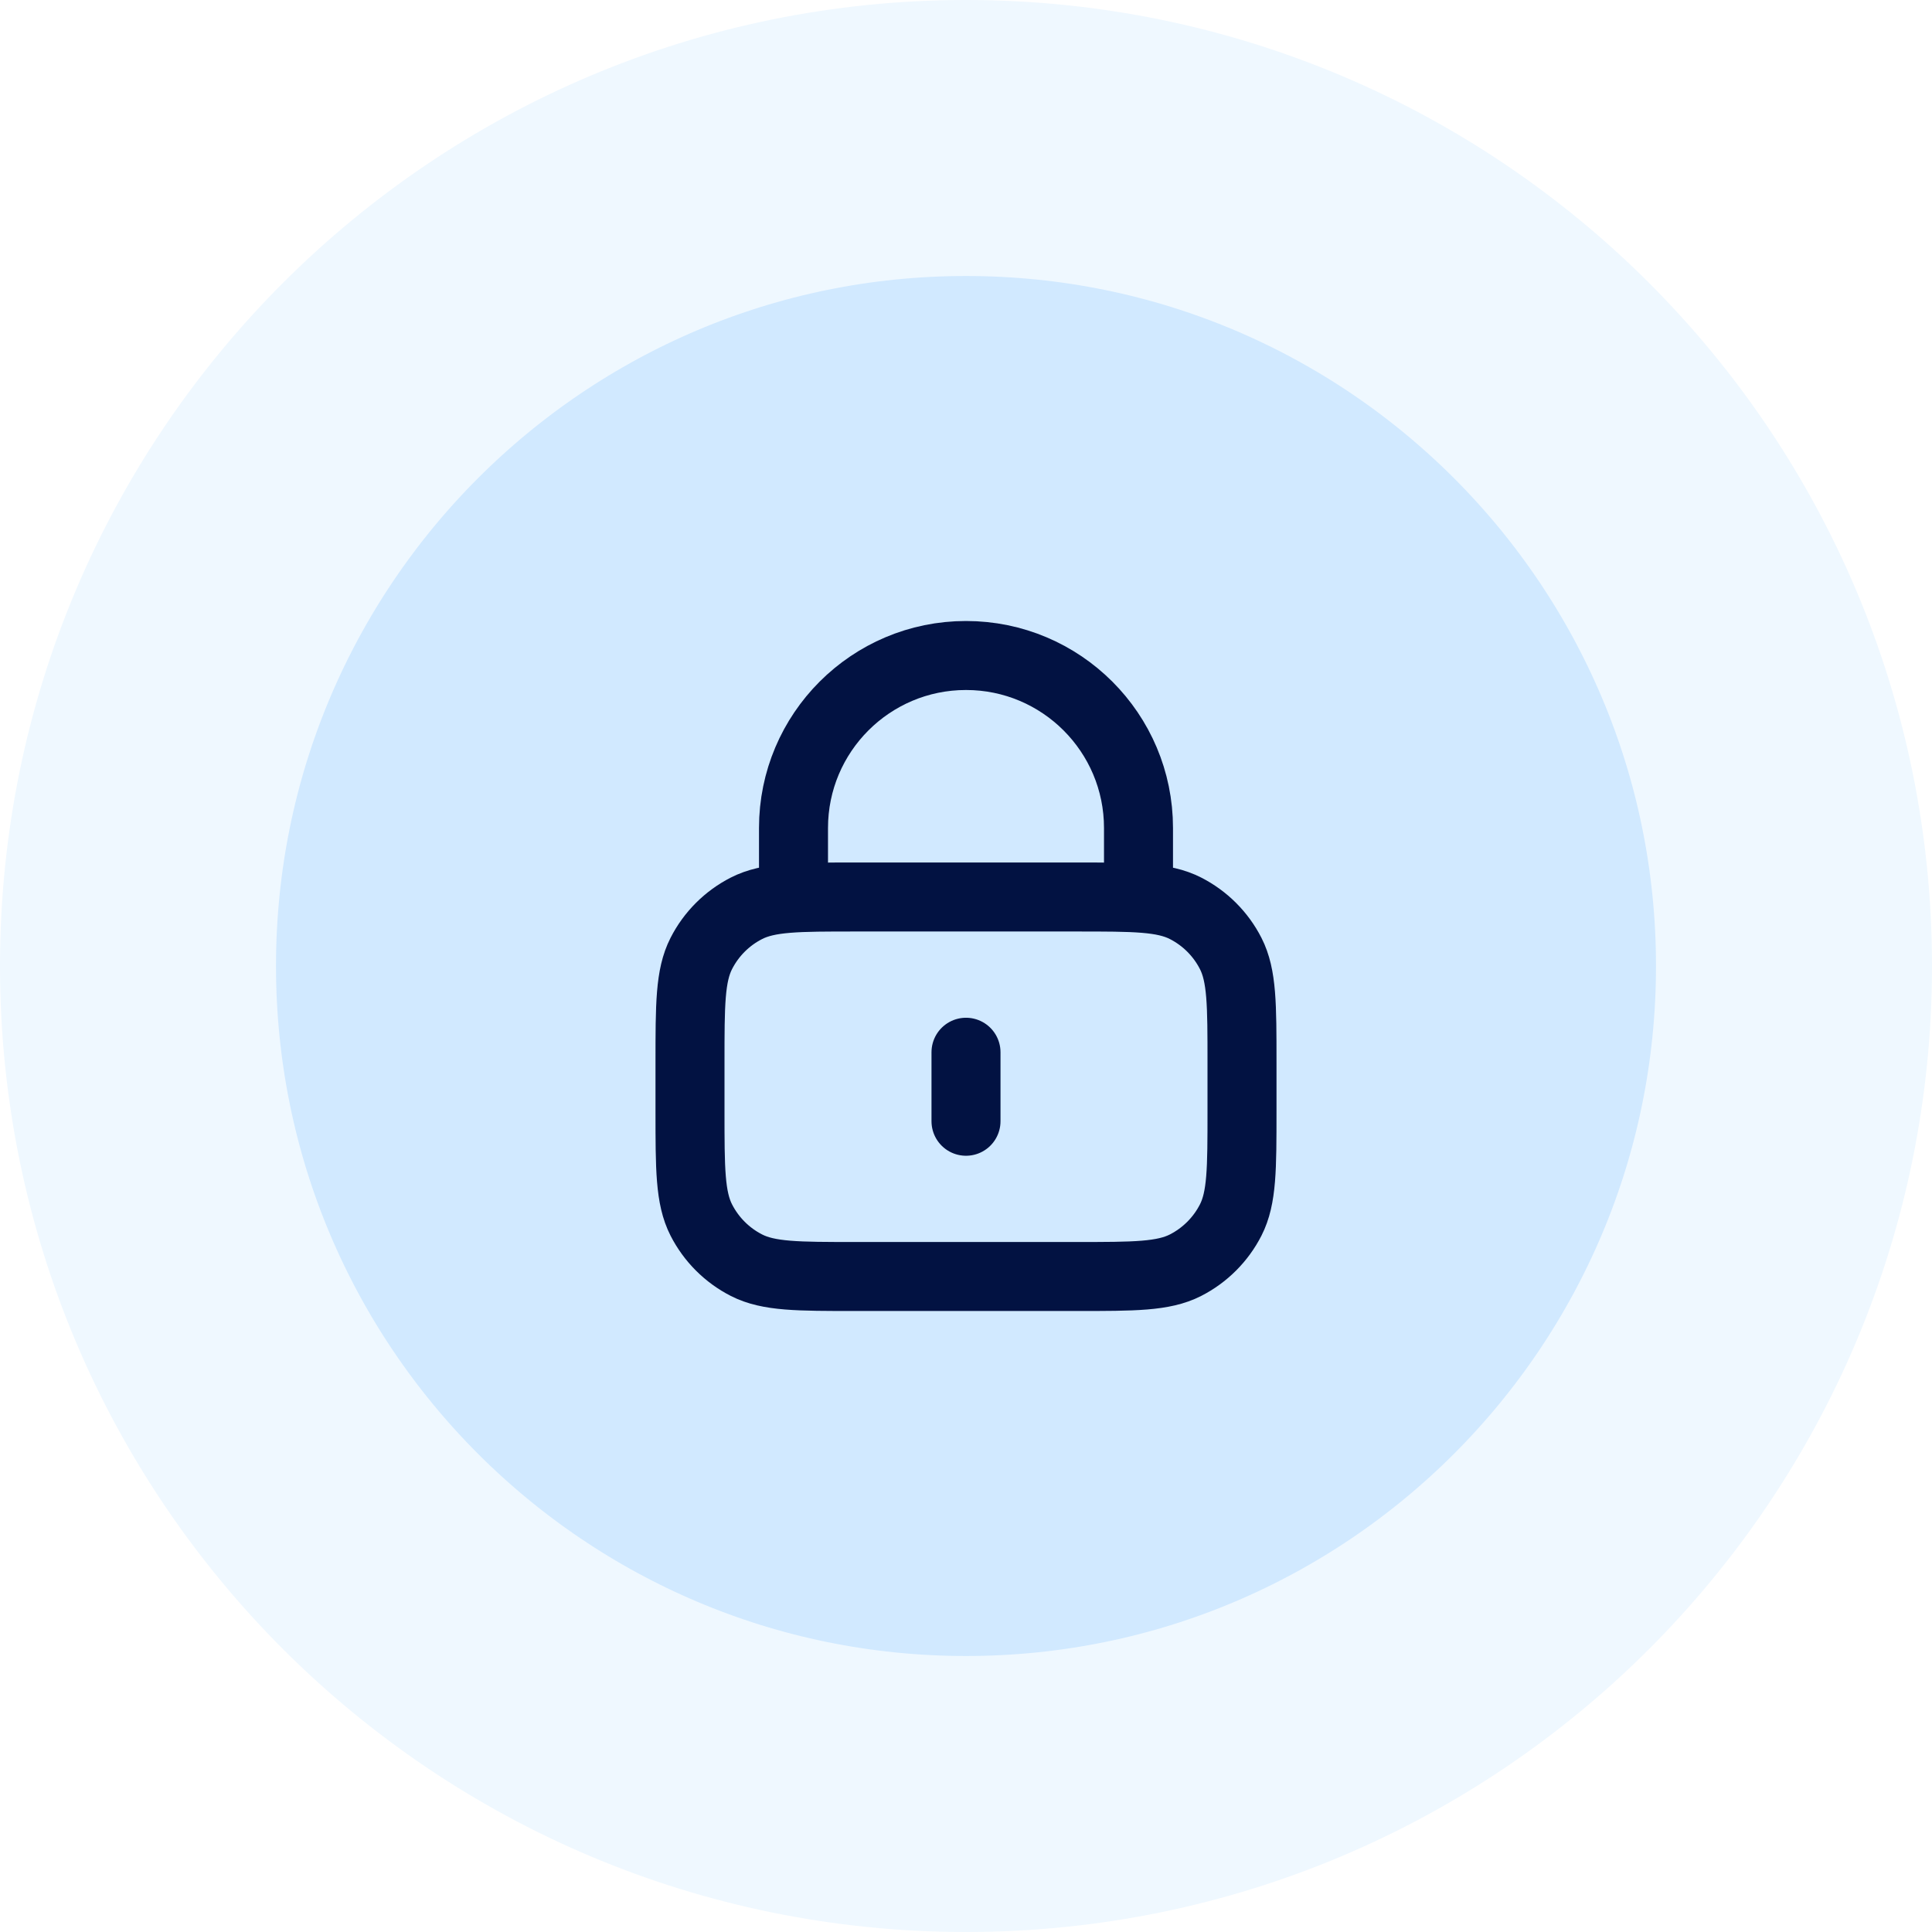
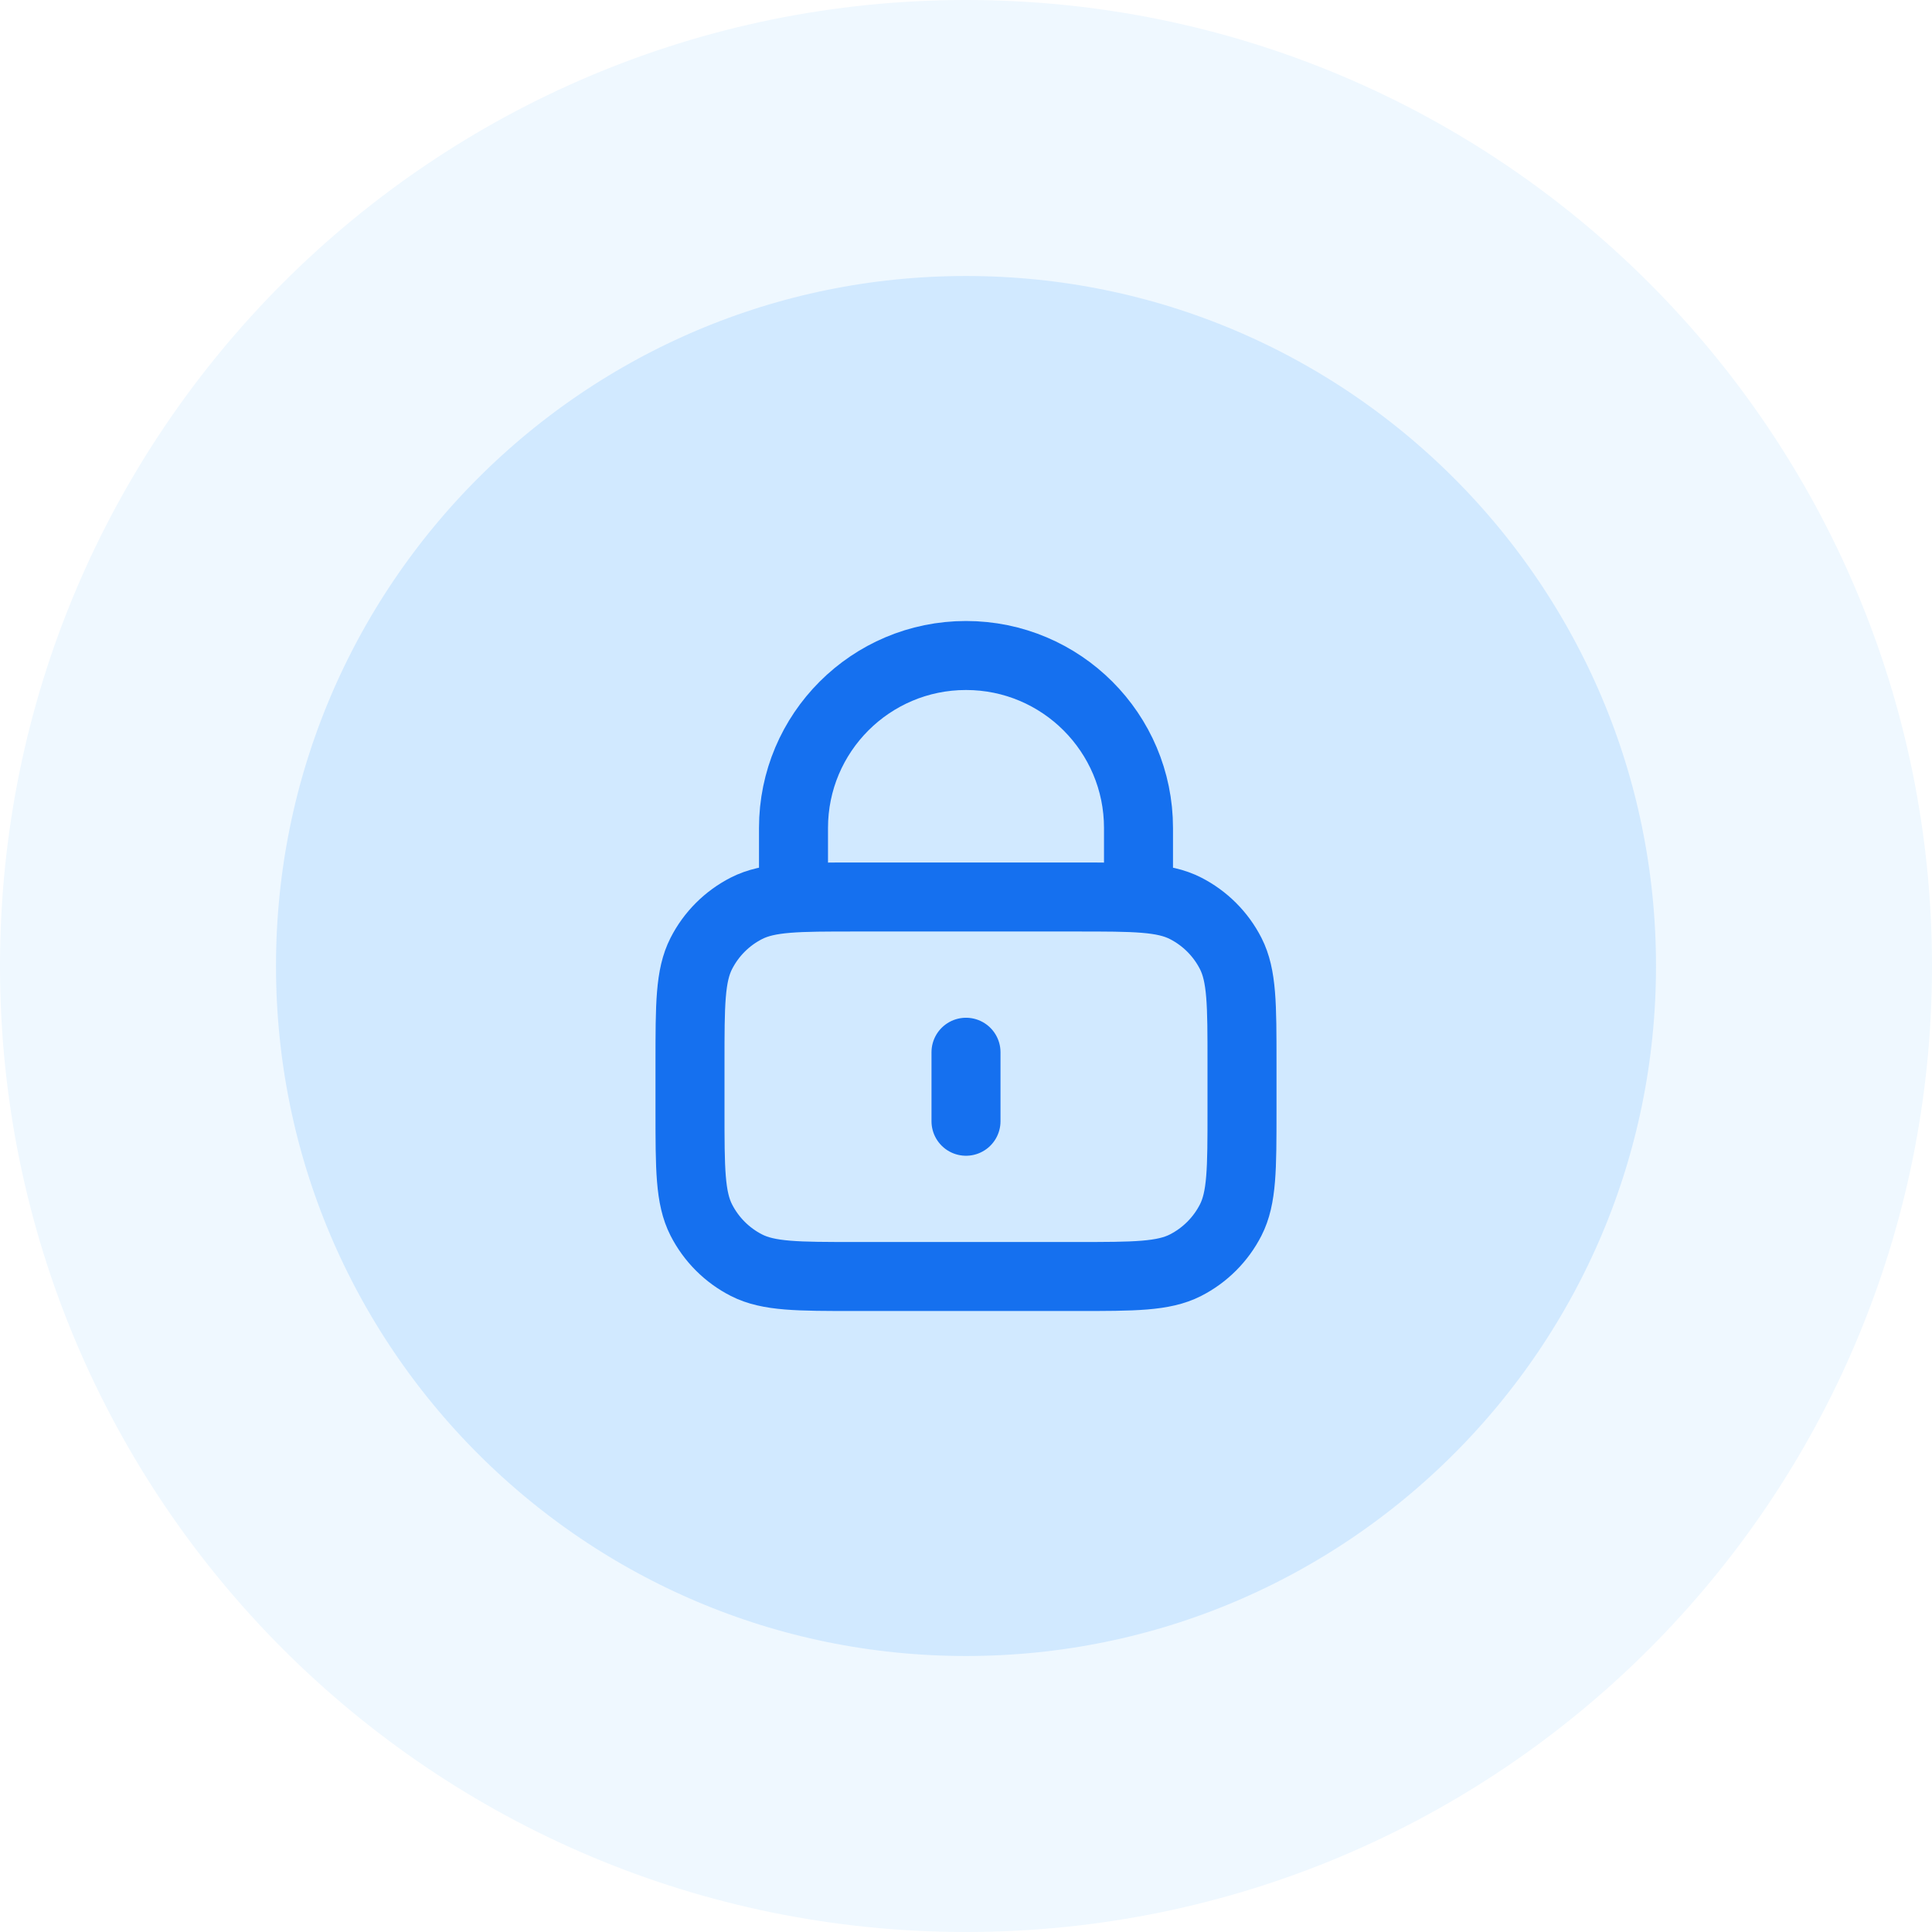
<svg xmlns="http://www.w3.org/2000/svg" width="56" height="56" viewBox="0 0 56 56" fill="none">
  <rect x="4" y="4" width="48" height="48" rx="24" fill="#D1E9FF" />
  <rect x="4" y="4" width="48" height="48" rx="24" stroke="#EFF8FF" stroke-width="8" />
-   <path d="M33 26V24C33 21.239 30.761 19 28 19C25.239 19 23 21.239 23 24V26M28 30.5V32.5M24.8 37H31.2C32.88 37 33.72 37 34.362 36.673C34.926 36.385 35.385 35.926 35.673 35.362C36 34.72 36 33.88 36 32.2V30.8C36 29.12 36 28.28 35.673 27.638C35.385 27.073 34.926 26.615 34.362 26.327C33.72 26 32.88 26 31.2 26H24.8C23.12 26 22.28 26 21.638 26.327C21.073 26.615 20.615 27.073 20.327 27.638C20 28.28 20 29.12 20 30.8V32.2C20 33.88 20 34.72 20.327 35.362C20.615 35.926 21.073 36.385 21.638 36.673C22.28 37 23.12 37 24.8 37Z" stroke="#021242" stroke-width="2" stroke-linecap="round" stroke-linejoin="round" />
+   <path d="M33 26V24C33 21.239 30.761 19 28 19C25.239 19 23 21.239 23 24V26M28 30.5V32.5M24.8 37H31.2C32.88 37 33.72 37 34.362 36.673C34.926 36.385 35.385 35.926 35.673 35.362C36 34.72 36 33.88 36 32.2V30.8C36 29.12 36 28.28 35.673 27.638C35.385 27.073 34.926 26.615 34.362 26.327C33.72 26 32.88 26 31.2 26H24.8C23.12 26 22.28 26 21.638 26.327C21.073 26.615 20.615 27.073 20.327 27.638C20 28.28 20 29.12 20 30.8V32.2C20 33.88 20 34.72 20.327 35.362C20.615 35.926 21.073 36.385 21.638 36.673C22.28 37 23.12 37 24.8 37Z" stroke="#1570EF" stroke-width="2" stroke-linecap="round" stroke-linejoin="round" />
</svg>
